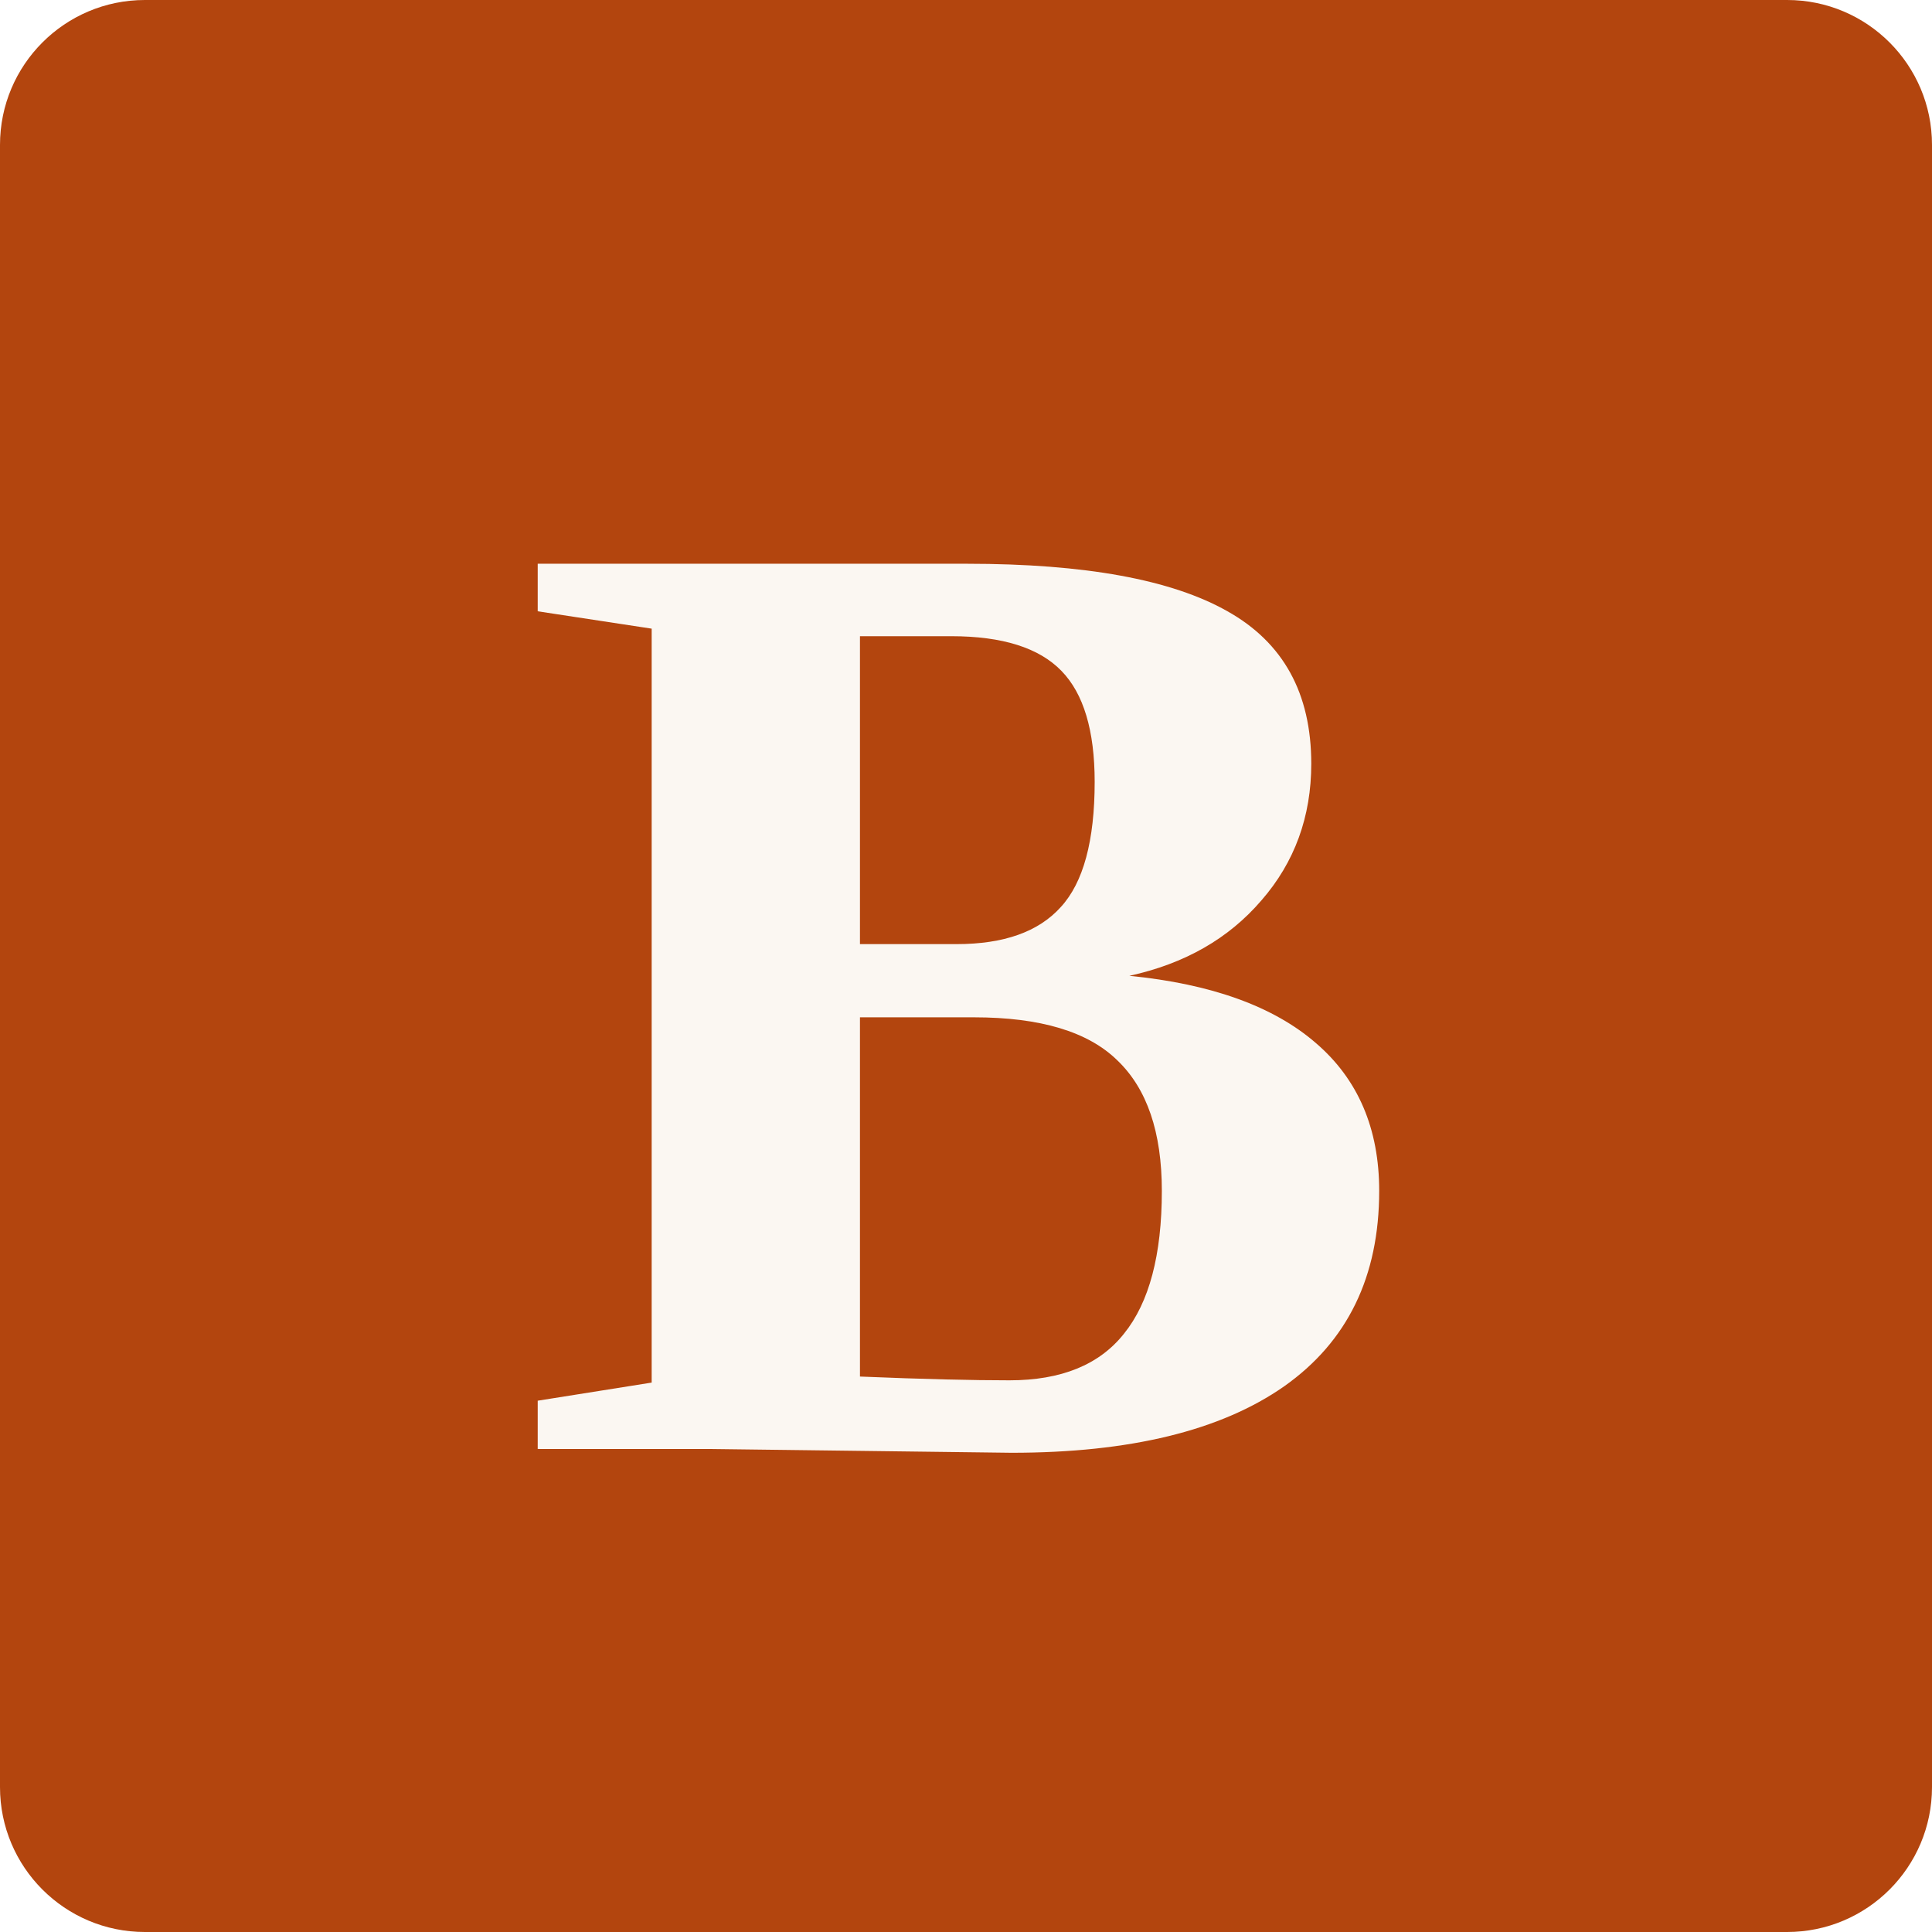
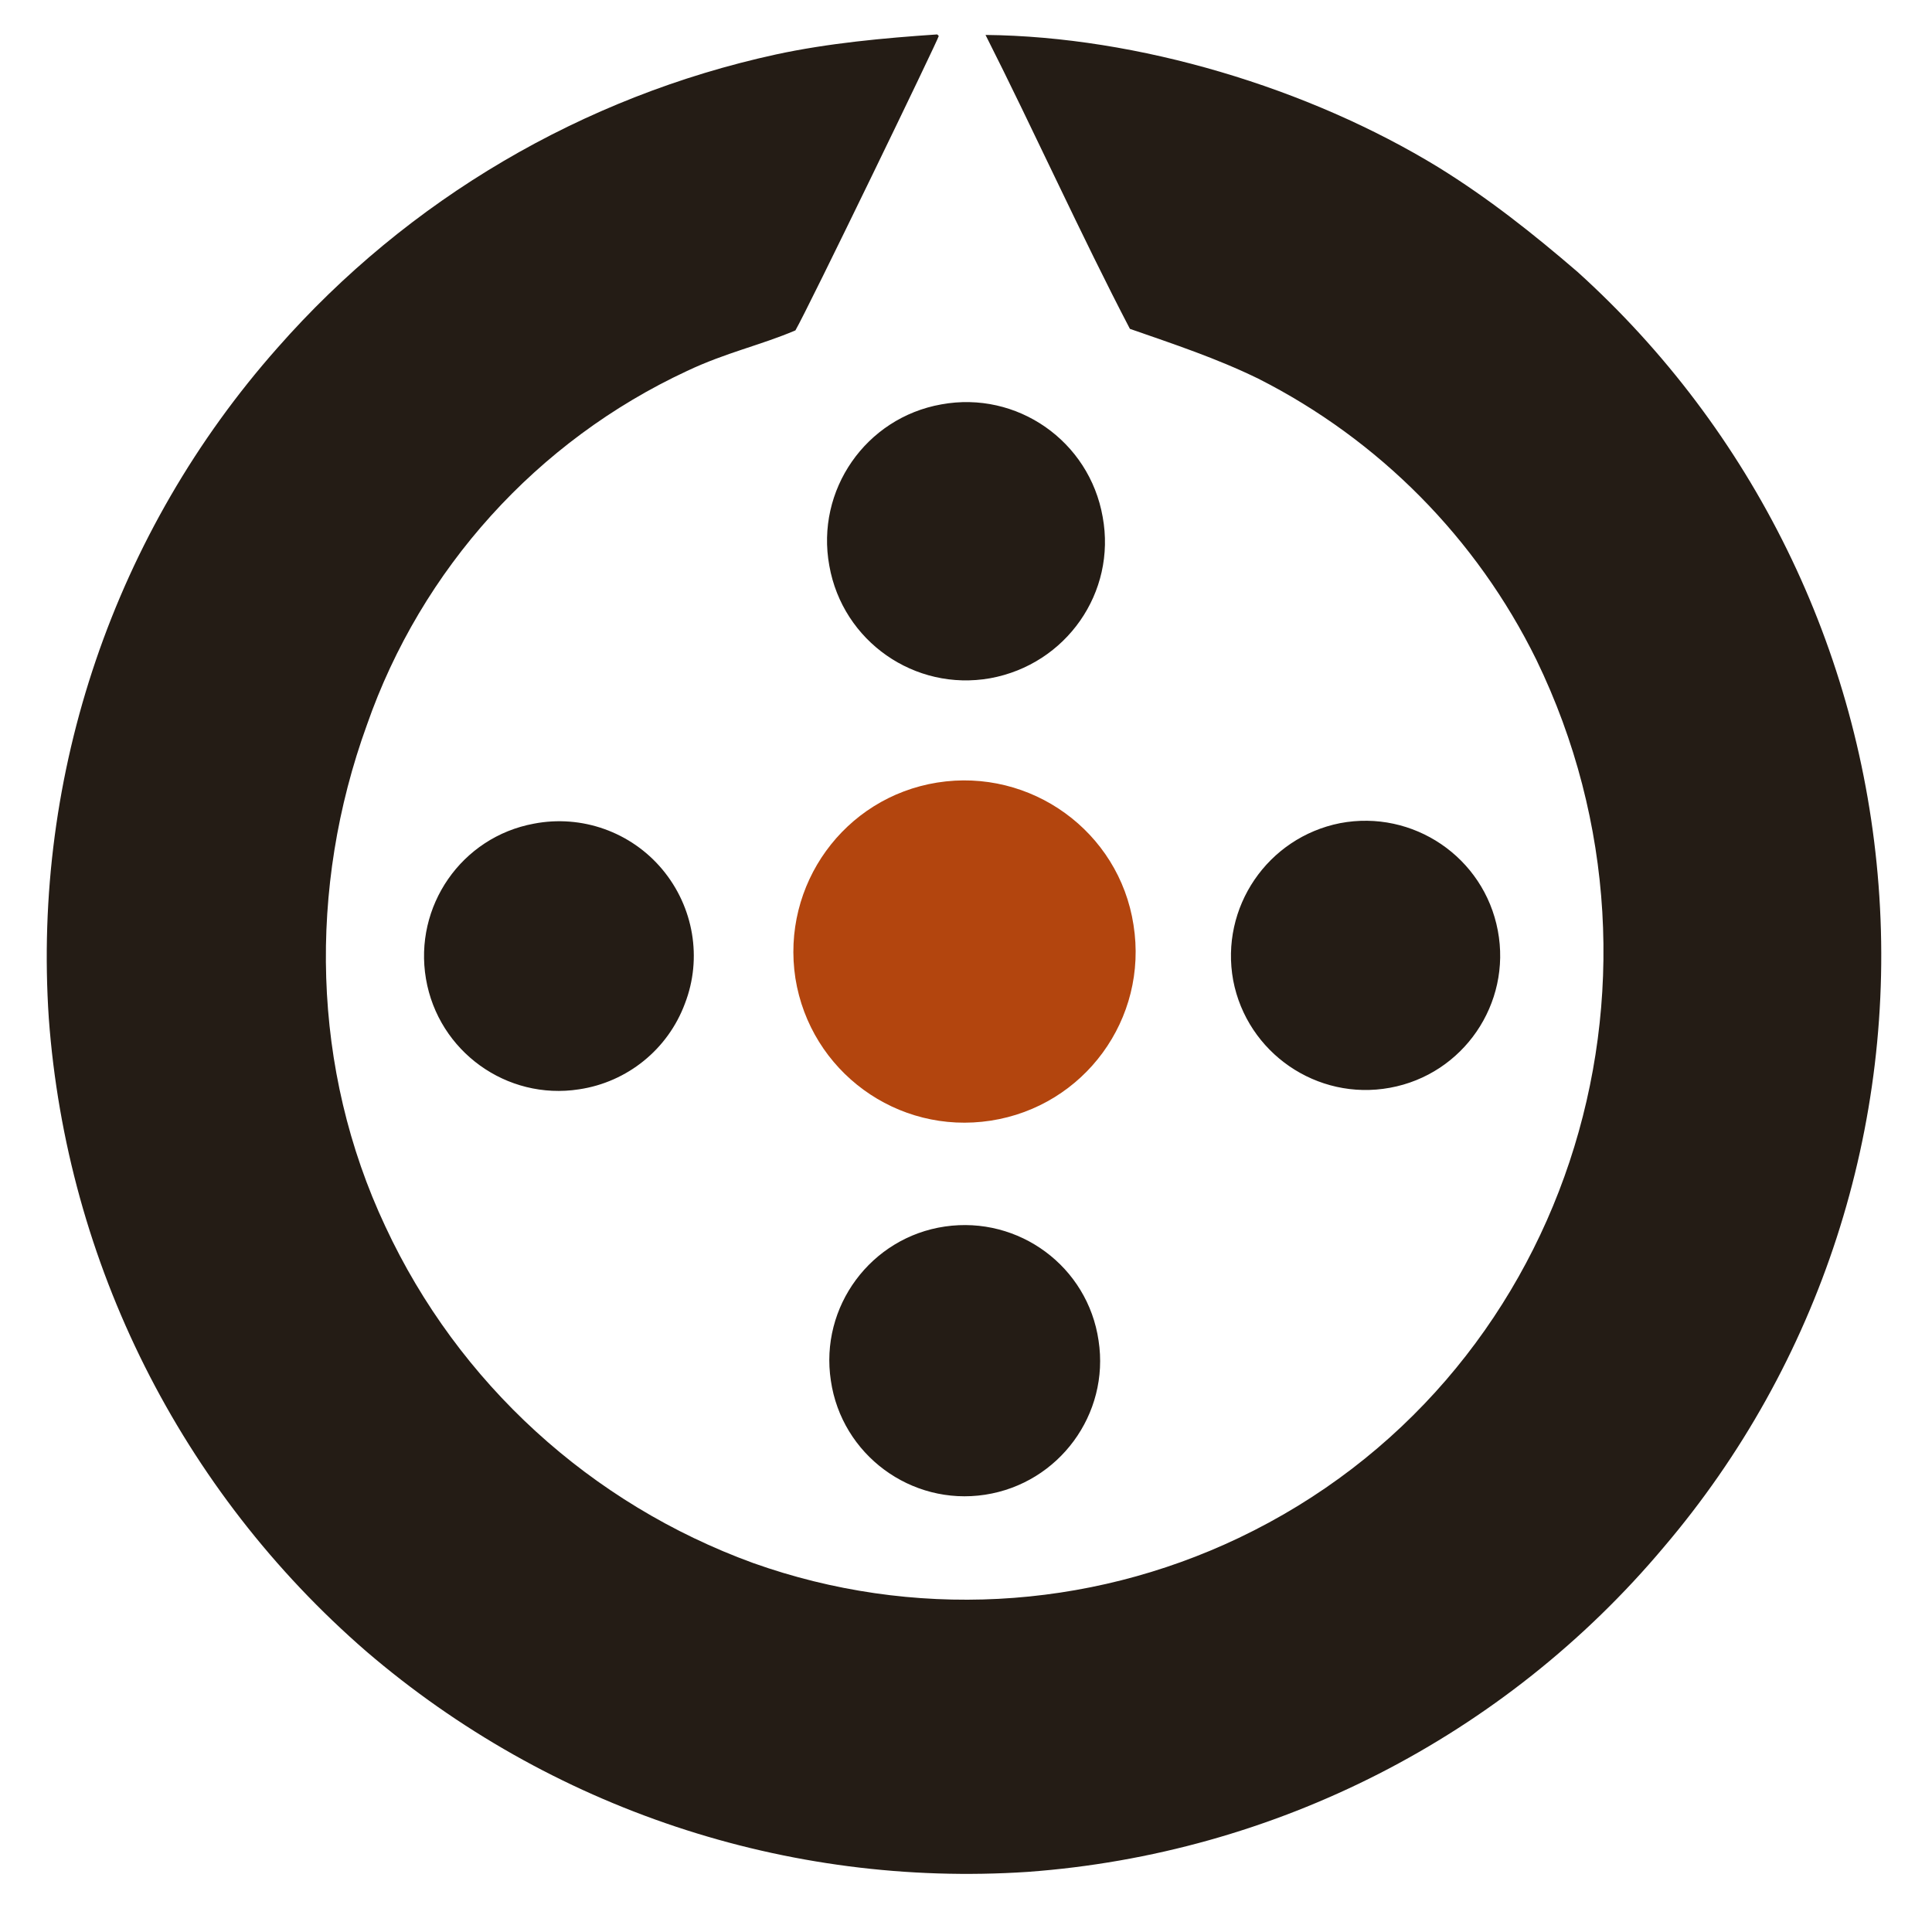
- <svg xmlns="http://www.w3.org/2000/svg" viewBox="0 0 40 40">
-   <rect width="40" height="40" rx="3" fill="#b3450e" />
-   <text x="20" y="30" text-anchor="middle" fill="#fbf7f2" font-family="Georgia,'Times New Roman',serif" font-size="28" font-weight="600">B</text>
+ <svg xmlns="http://www.w3.org/2000/svg" viewBox="325 328 376 376">
+   <style>@media (prefers-color-scheme:dark){.i{fill:#FBF7F2}.r{fill:#DD7218}}</style>
+   <path class="i" fill="#241C15" d="M507.4 334.7L507.7 335C507.7 335.5 482.1 388.4 479.8 392.3C473 395.2 466.3 396.6 458.7 400.2C429.5 413.8 407 438.7 396.4 469.1C384.9 500.8 385.6 536.1 400 566.7C414.2 597.2 440 620.7 471.6 632.2C502.5 643.2 536.5 641.4 566.1 627.3C629.9 596.9 654.6 519.5 624 456.4C612.4 432.8 593.4 413.6 569.9 401.7C561.7 397.7 553.5 395 544.9 392C535.5 374 526.2 353.4 516.8 334.8C546.5 335.1 579.7 345.1 605 360.6C614.7 366.6 623.4 373.5 632 380.9C666.1 411.7 687.1 454.4 690.6 500.3C694.2 547.1 679.2 593.4 648.8 629.1C617.8 666 573.1 688.8 525 692.3C478.2 695.4 432 680 396.3 649.4C360.2 618.1 338 573.8 334.5 526.2C331.3 478.5 347.3 431.5 379 395.7C404.4 366.8 438.4 346.8 476 338.6C486.2 336.4 497 335.4 507.4 334.7Z M508.2 406.7C522.9 404 537 413.8 539.6 428.6C542.3 443.3 532.5 457.3 517.7 460C503 462.6 489 452.8 486.4 438.1C483.7 423.4 493.5 409.3 508.2 406.7Z M508.9 566.7C523.3 564.6 536.7 574.5 538.8 588.9C541 603.2 531.1 616.7 516.7 618.9C502.3 621.1 488.8 611.1 486.7 596.7C484.5 582.3 494.5 568.8 508.9 566.7Z M428.9 488.3C438.2 486.5 447.8 489.9 453.9 497.2C460 504.5 461.7 514.5 458.3 523.3C455 532.2 447.1 538.6 437.7 540C423.6 542.2 410.3 532.6 407.9 518.5C405.5 504.4 414.8 490.9 428.9 488.3Z M585.8 488.2C600 485.5 613.8 494.8 616.5 509.1C619.2 523.3 609.8 537.1 595.5 539.7C581.3 542.3 567.7 532.9 565 518.8C562.4 504.6 571.7 491 585.8 488.2Z" />
+   <path class="r" fill="#B3450E" d="M507.4 480.3C525.6 477.4 542.8 489.8 545.6 508C548.5 526.3 536 543.3 517.8 546.1C499.6 548.9 482.7 536.5 479.8 518.4C477 500.2 489.3 483.2 507.4 480.3Z" />
</svg>
